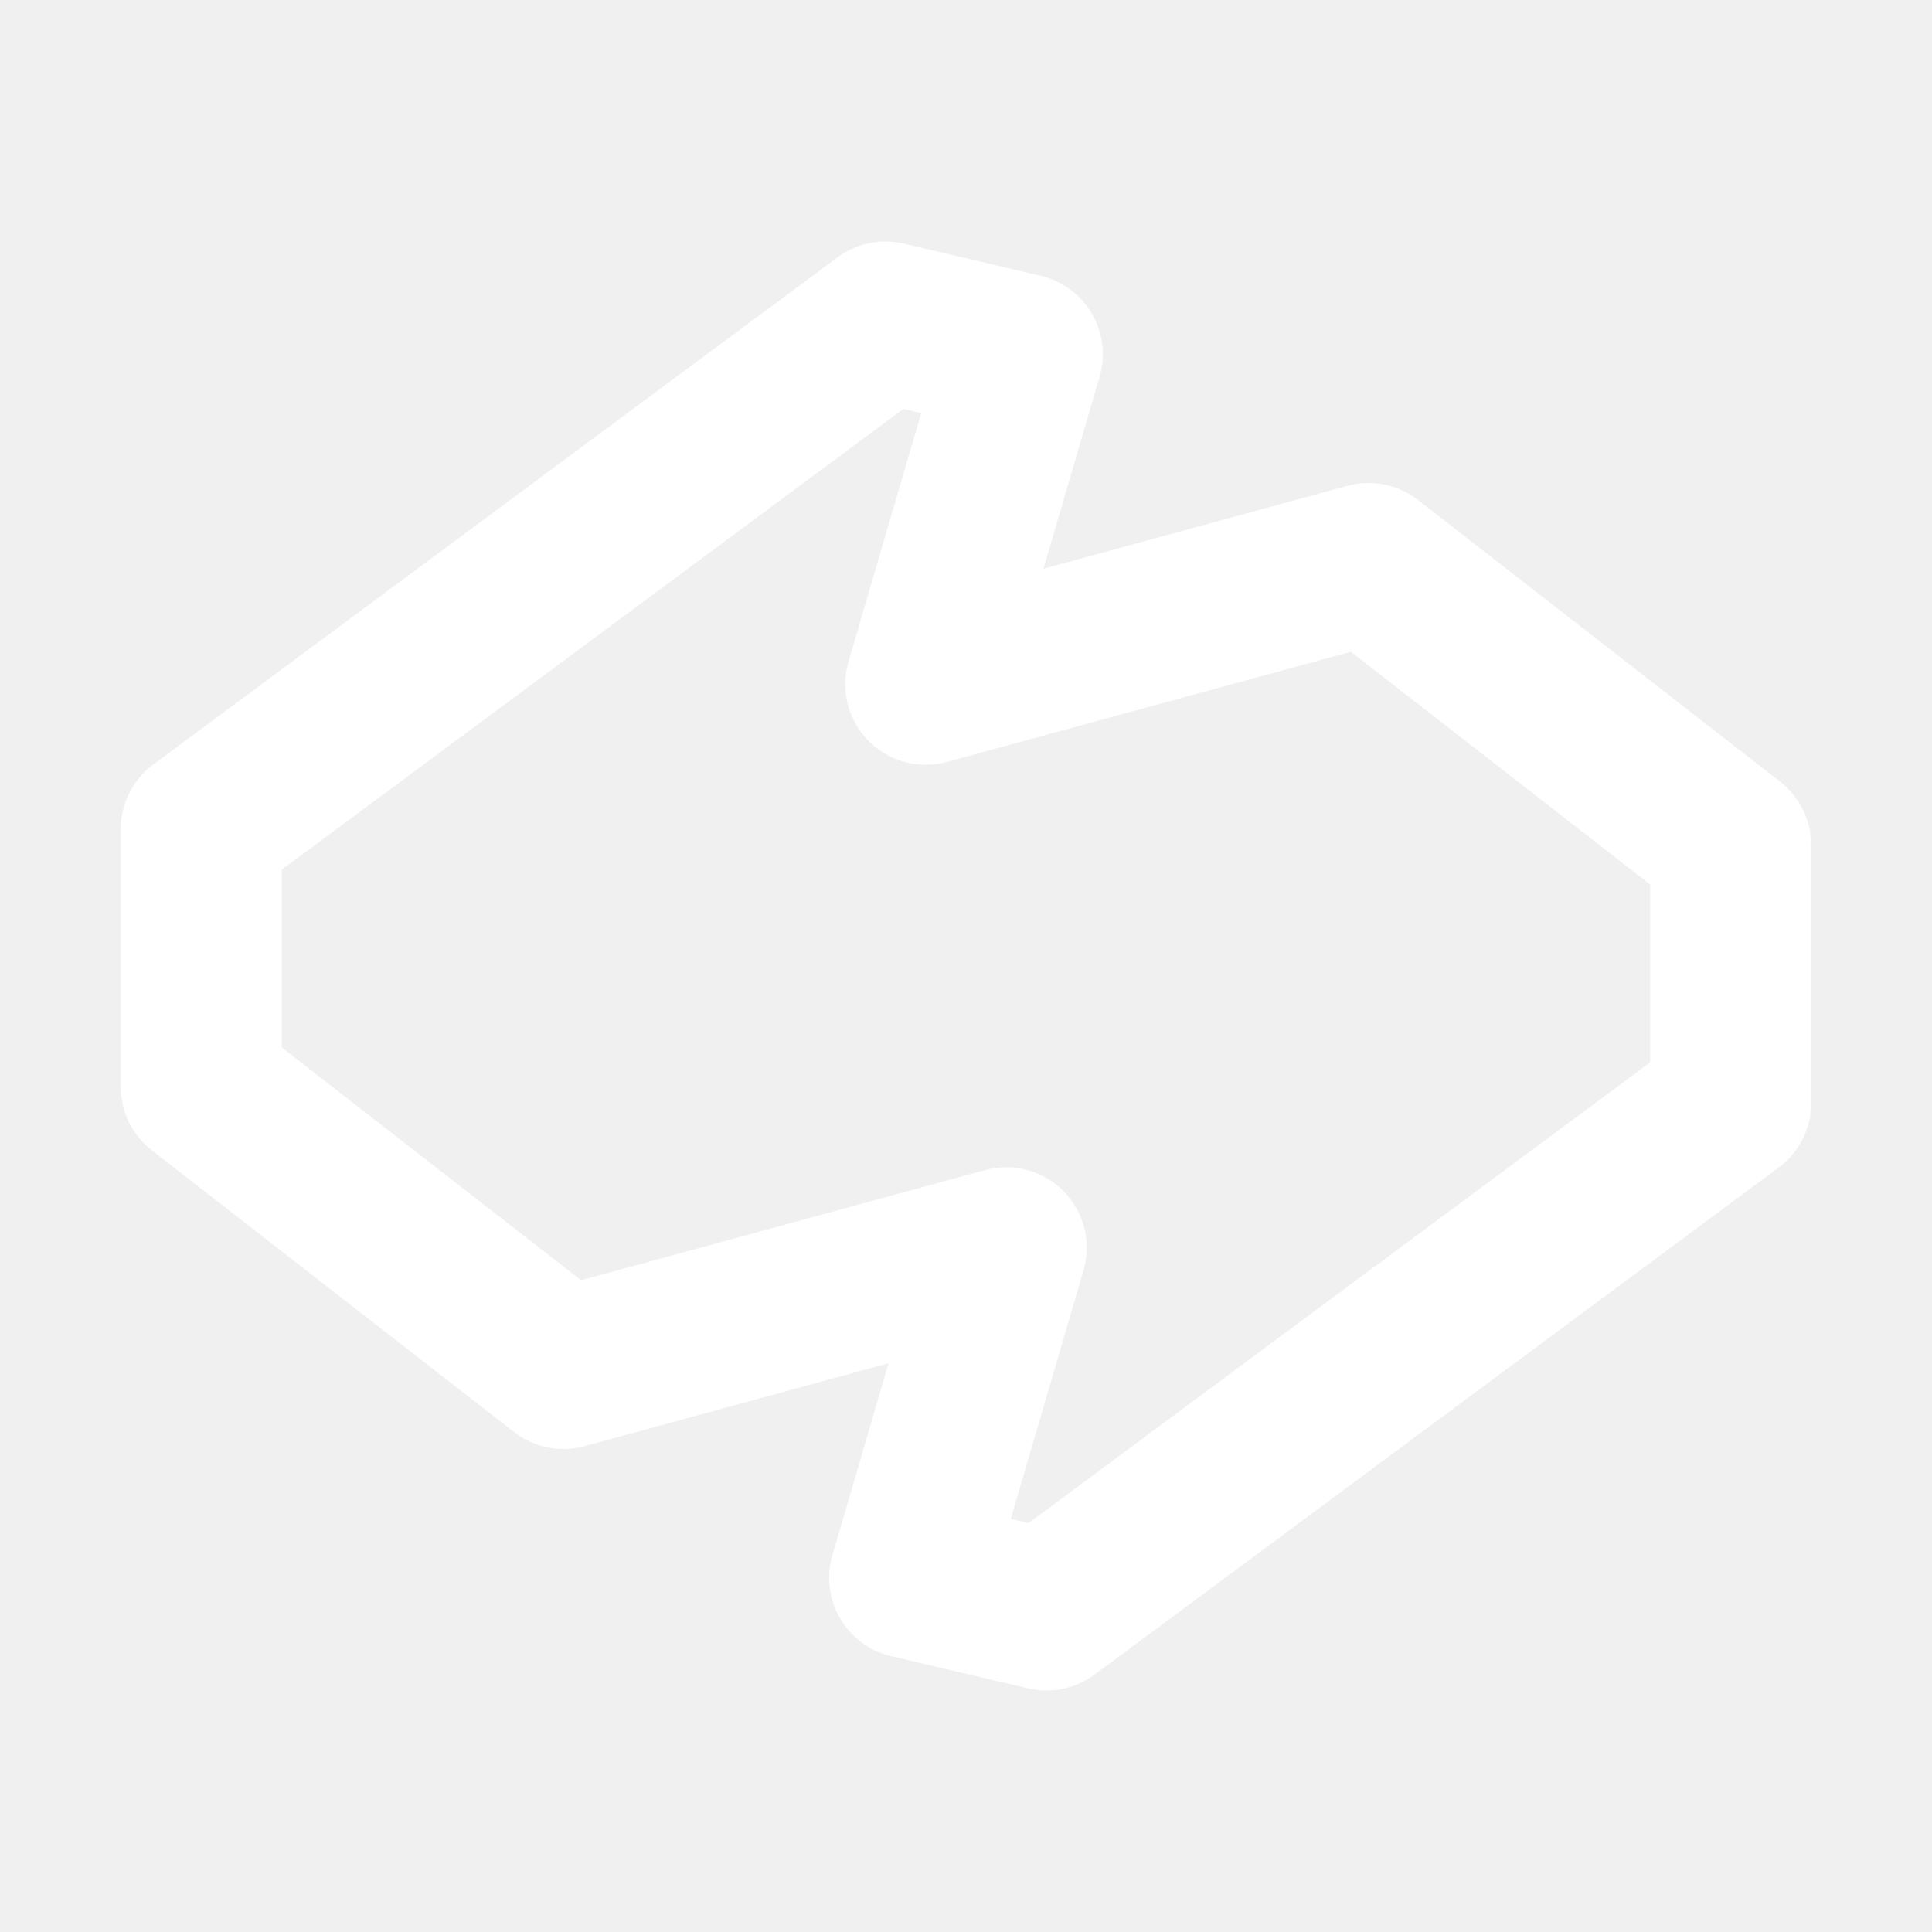
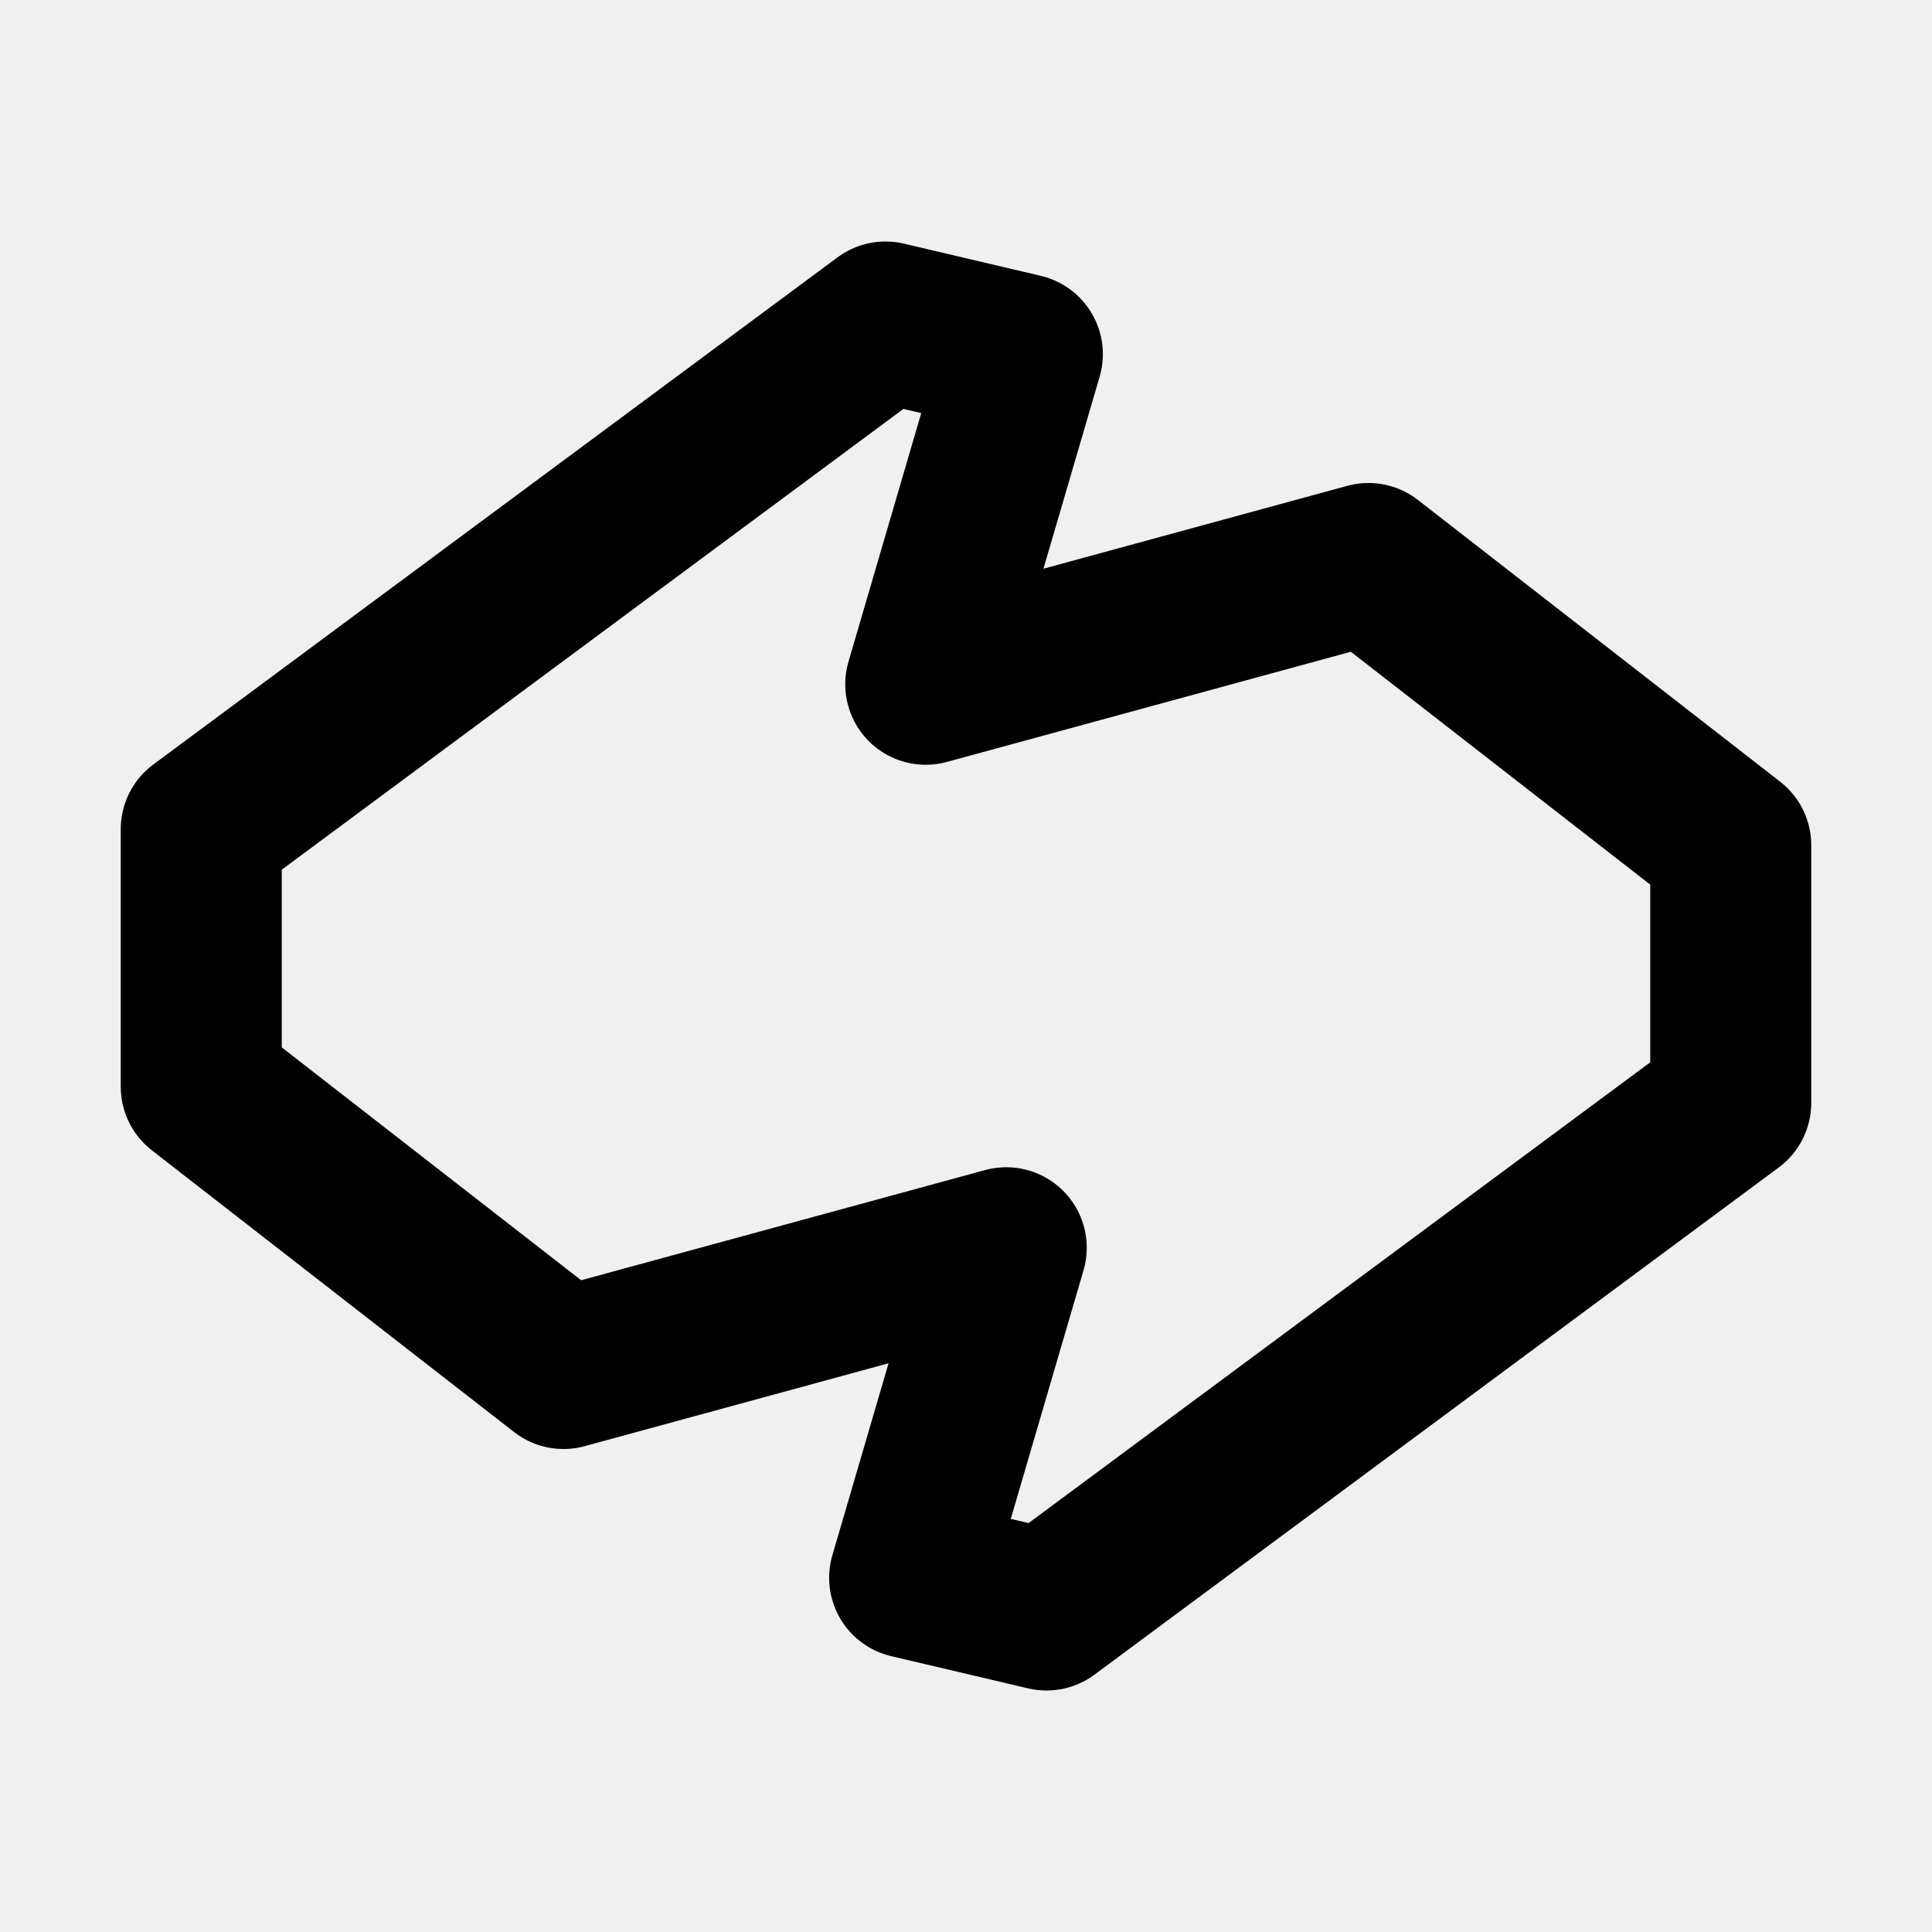
- <svg xmlns="http://www.w3.org/2000/svg" width="24" height="24" viewBox="0 0 24 24" fill="none" stroke="#fff" stroke-width="2" stroke-linecap="round" stroke-linejoin="round">
+ <svg xmlns="http://www.w3.org/2000/svg" viewBox="0 0 24 24" fill="none" stroke="currentColor" stroke-width="2" stroke-linecap="round" stroke-linejoin="round">
  <path d="M2.5 10.3 11 4 12.7 4.4 11.5 8.5 17 7 21.5 10.5 21.5 13.7 13 20 11.3 19.6 12.5 15.5 7 17 2.5 13.5Z" />
</svg>
